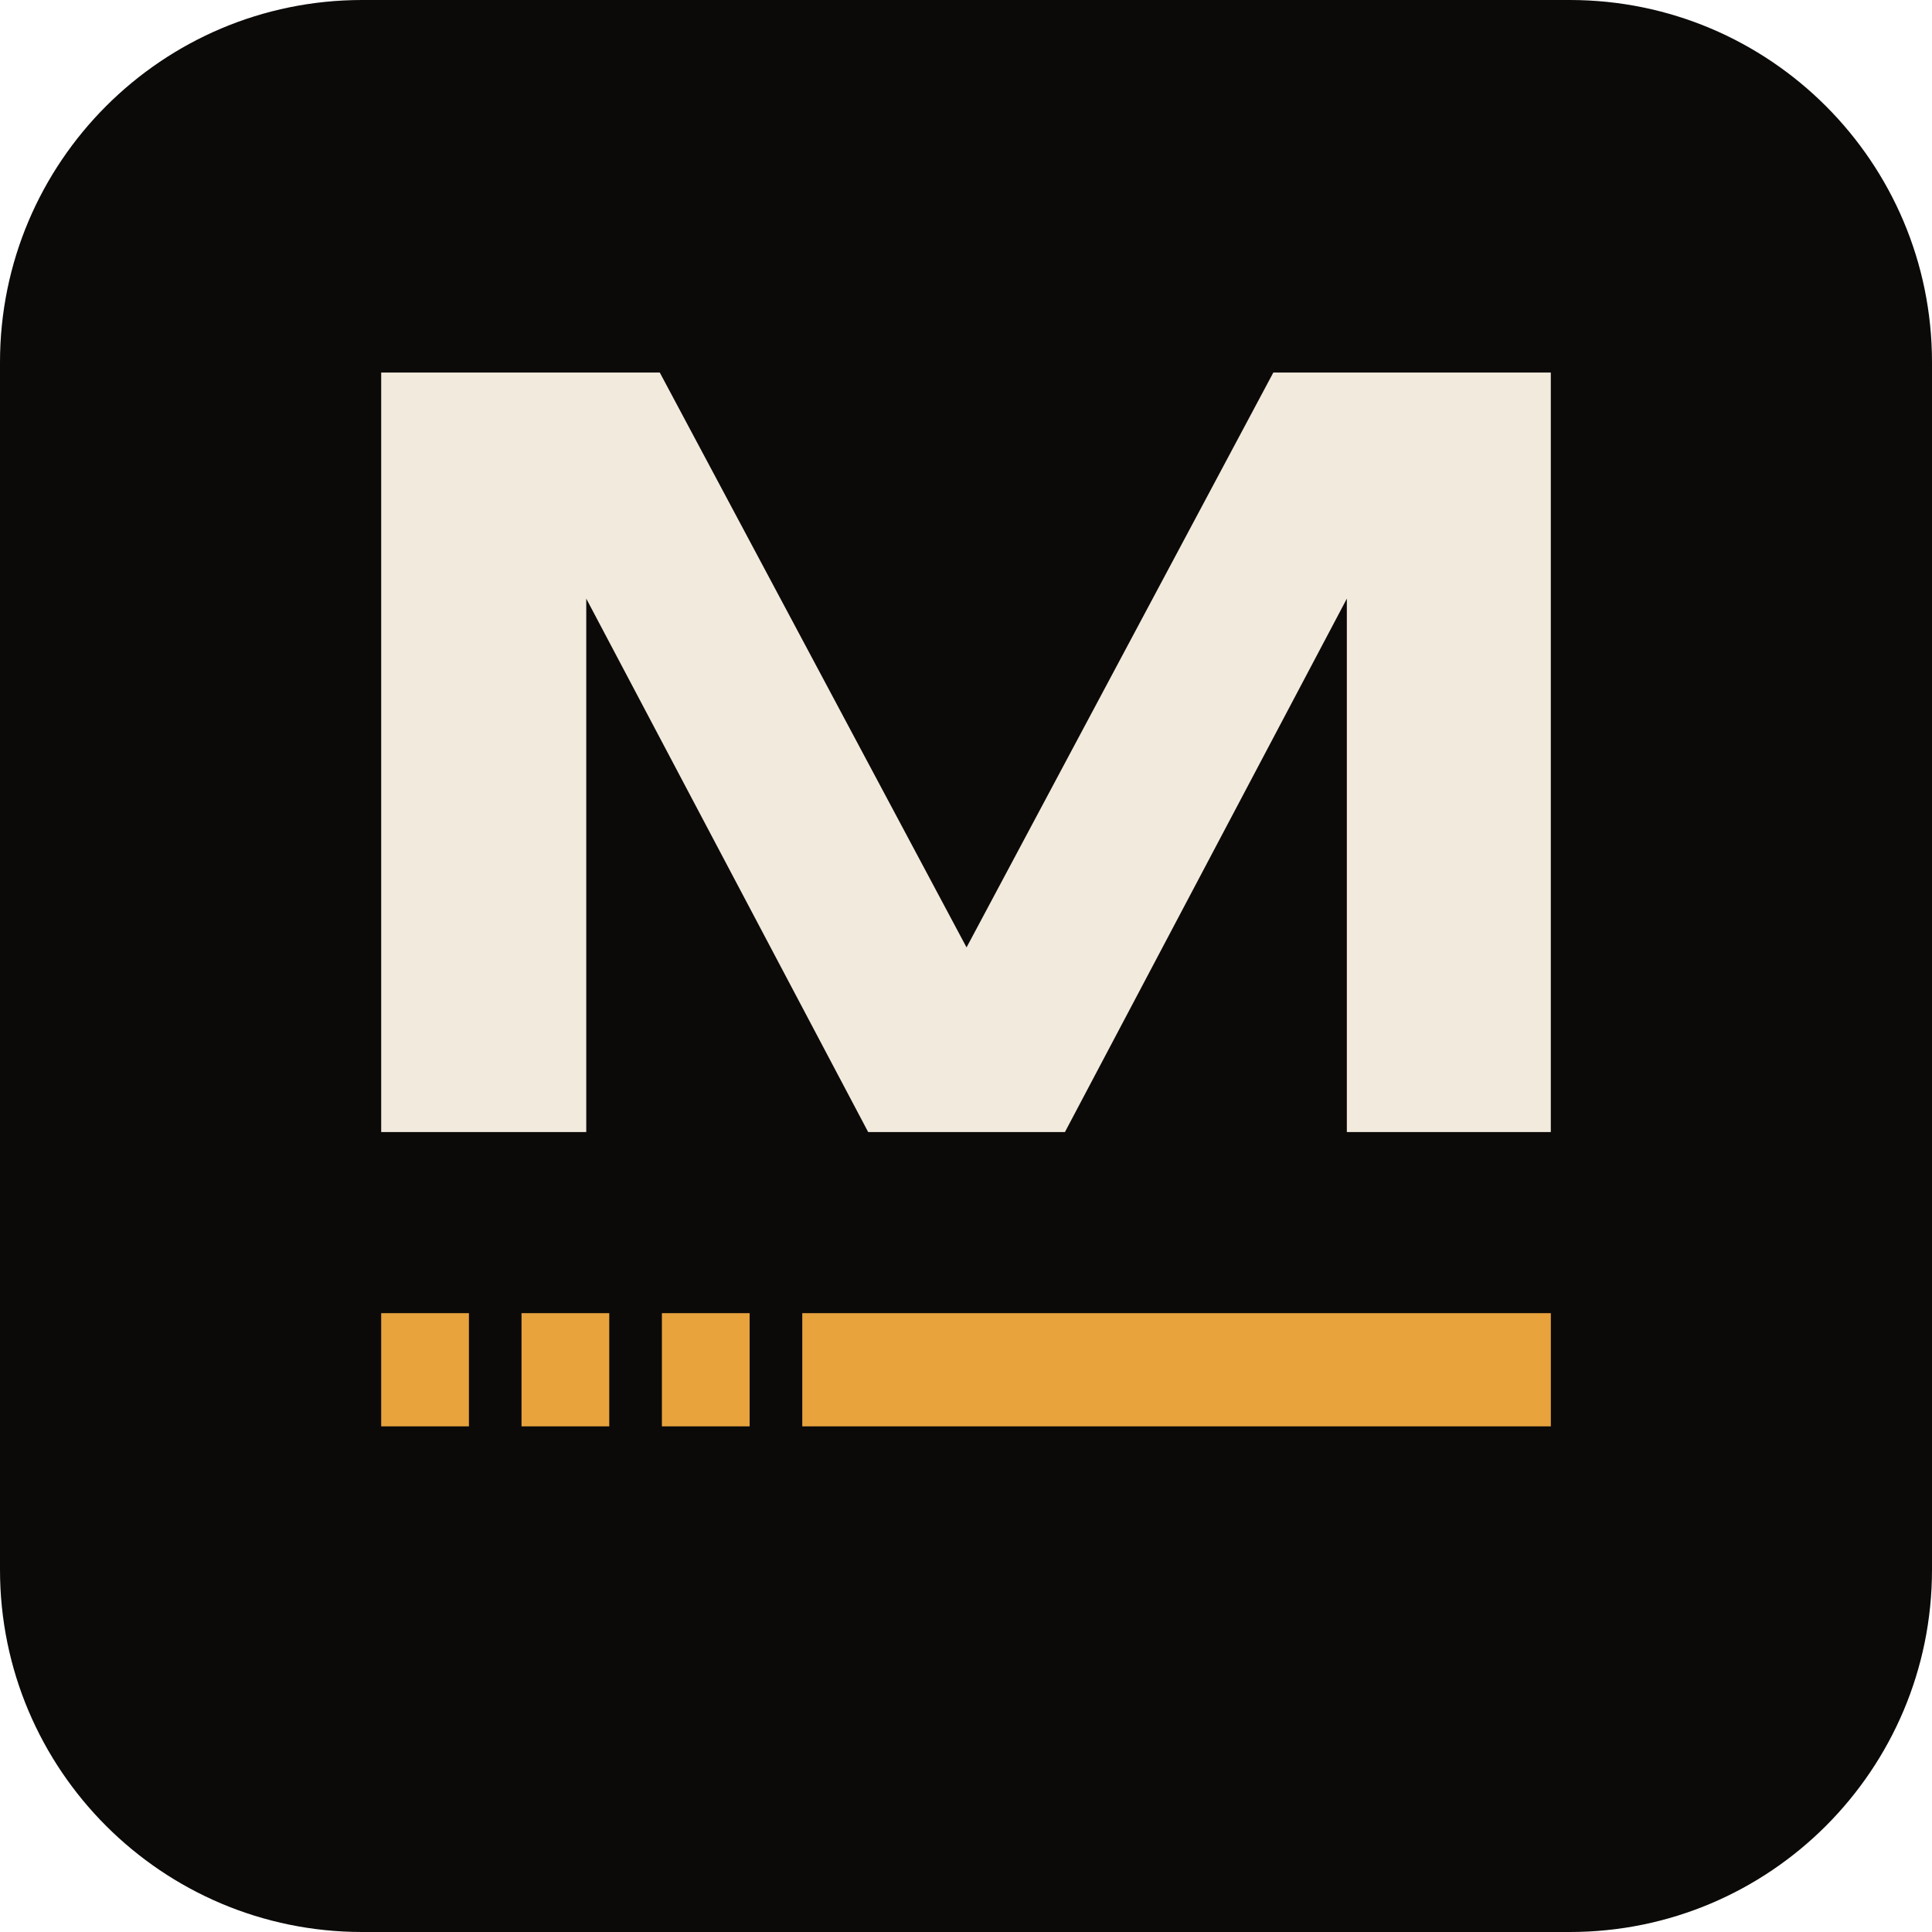
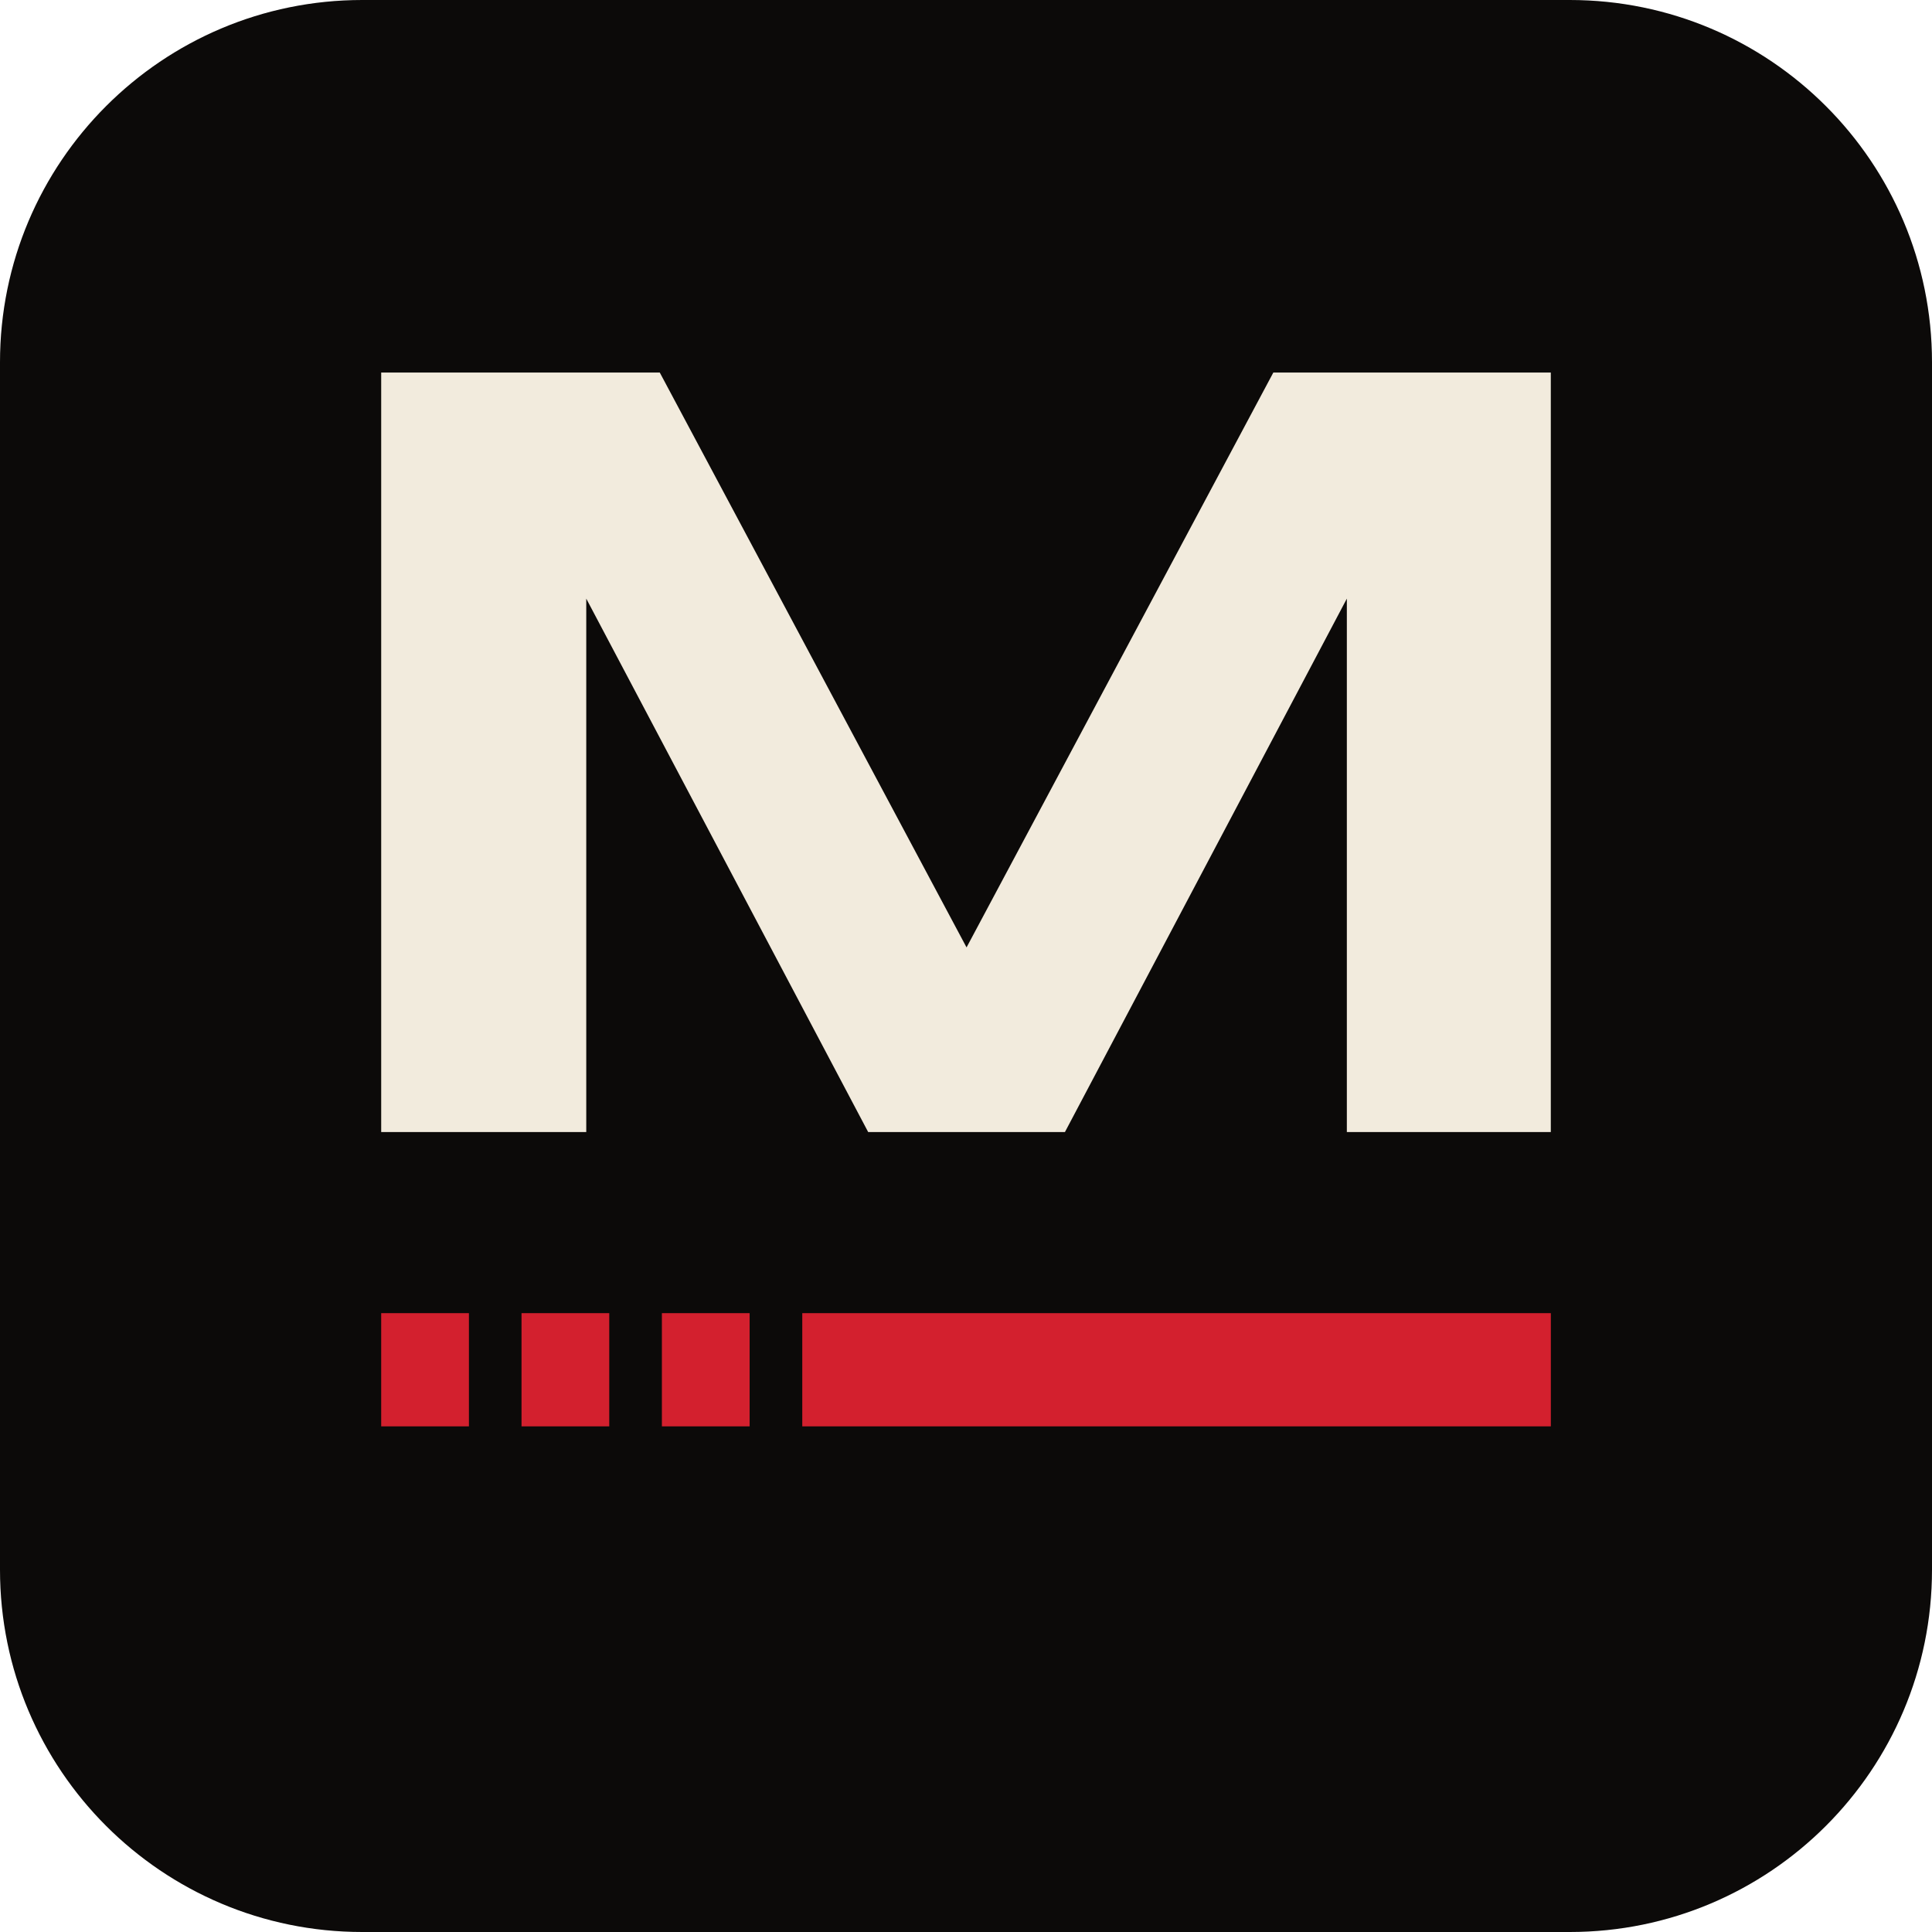
<svg xmlns="http://www.w3.org/2000/svg" viewBox="0 0 512 512" width="512" height="512" role="img" aria-label="MILLA PRIVADA">
  <rect width="512" height="512" rx="96" fill="#0c0a09" />
  <path d="M356.928 300.0V158.643L282.221 300.0H230.072L155.365 158.643V300.0H101.02V98.73H174.848L256.146 251.074L337.445 98.73H410.98V300.0Z" fill="#f2ebdd" />
-   <rect x="101.02" y="348.00" width="23.25" height="30.00" fill="#e8a33d" />
-   <rect x="138.21" y="348.00" width="23.25" height="30.00" fill="#e8a33d" />
-   <rect x="175.41" y="348.00" width="23.25" height="30.00" fill="#e8a33d" />
-   <rect x="212.61" y="348.00" width="198.38" height="30.00" fill="#e8a33d" />
+   <rect x="101.02" y="348.00" width="23.25" height="30.00" fill="#d3202e" />
+   <rect x="138.21" y="348.00" width="23.25" height="30.00" fill="#d3202e" />
+   <rect x="175.41" y="348.00" width="23.25" height="30.00" fill="#d3202e" />
+   <rect x="212.61" y="348.00" width="198.38" height="30.00" fill="#d3202e" />
</svg>
